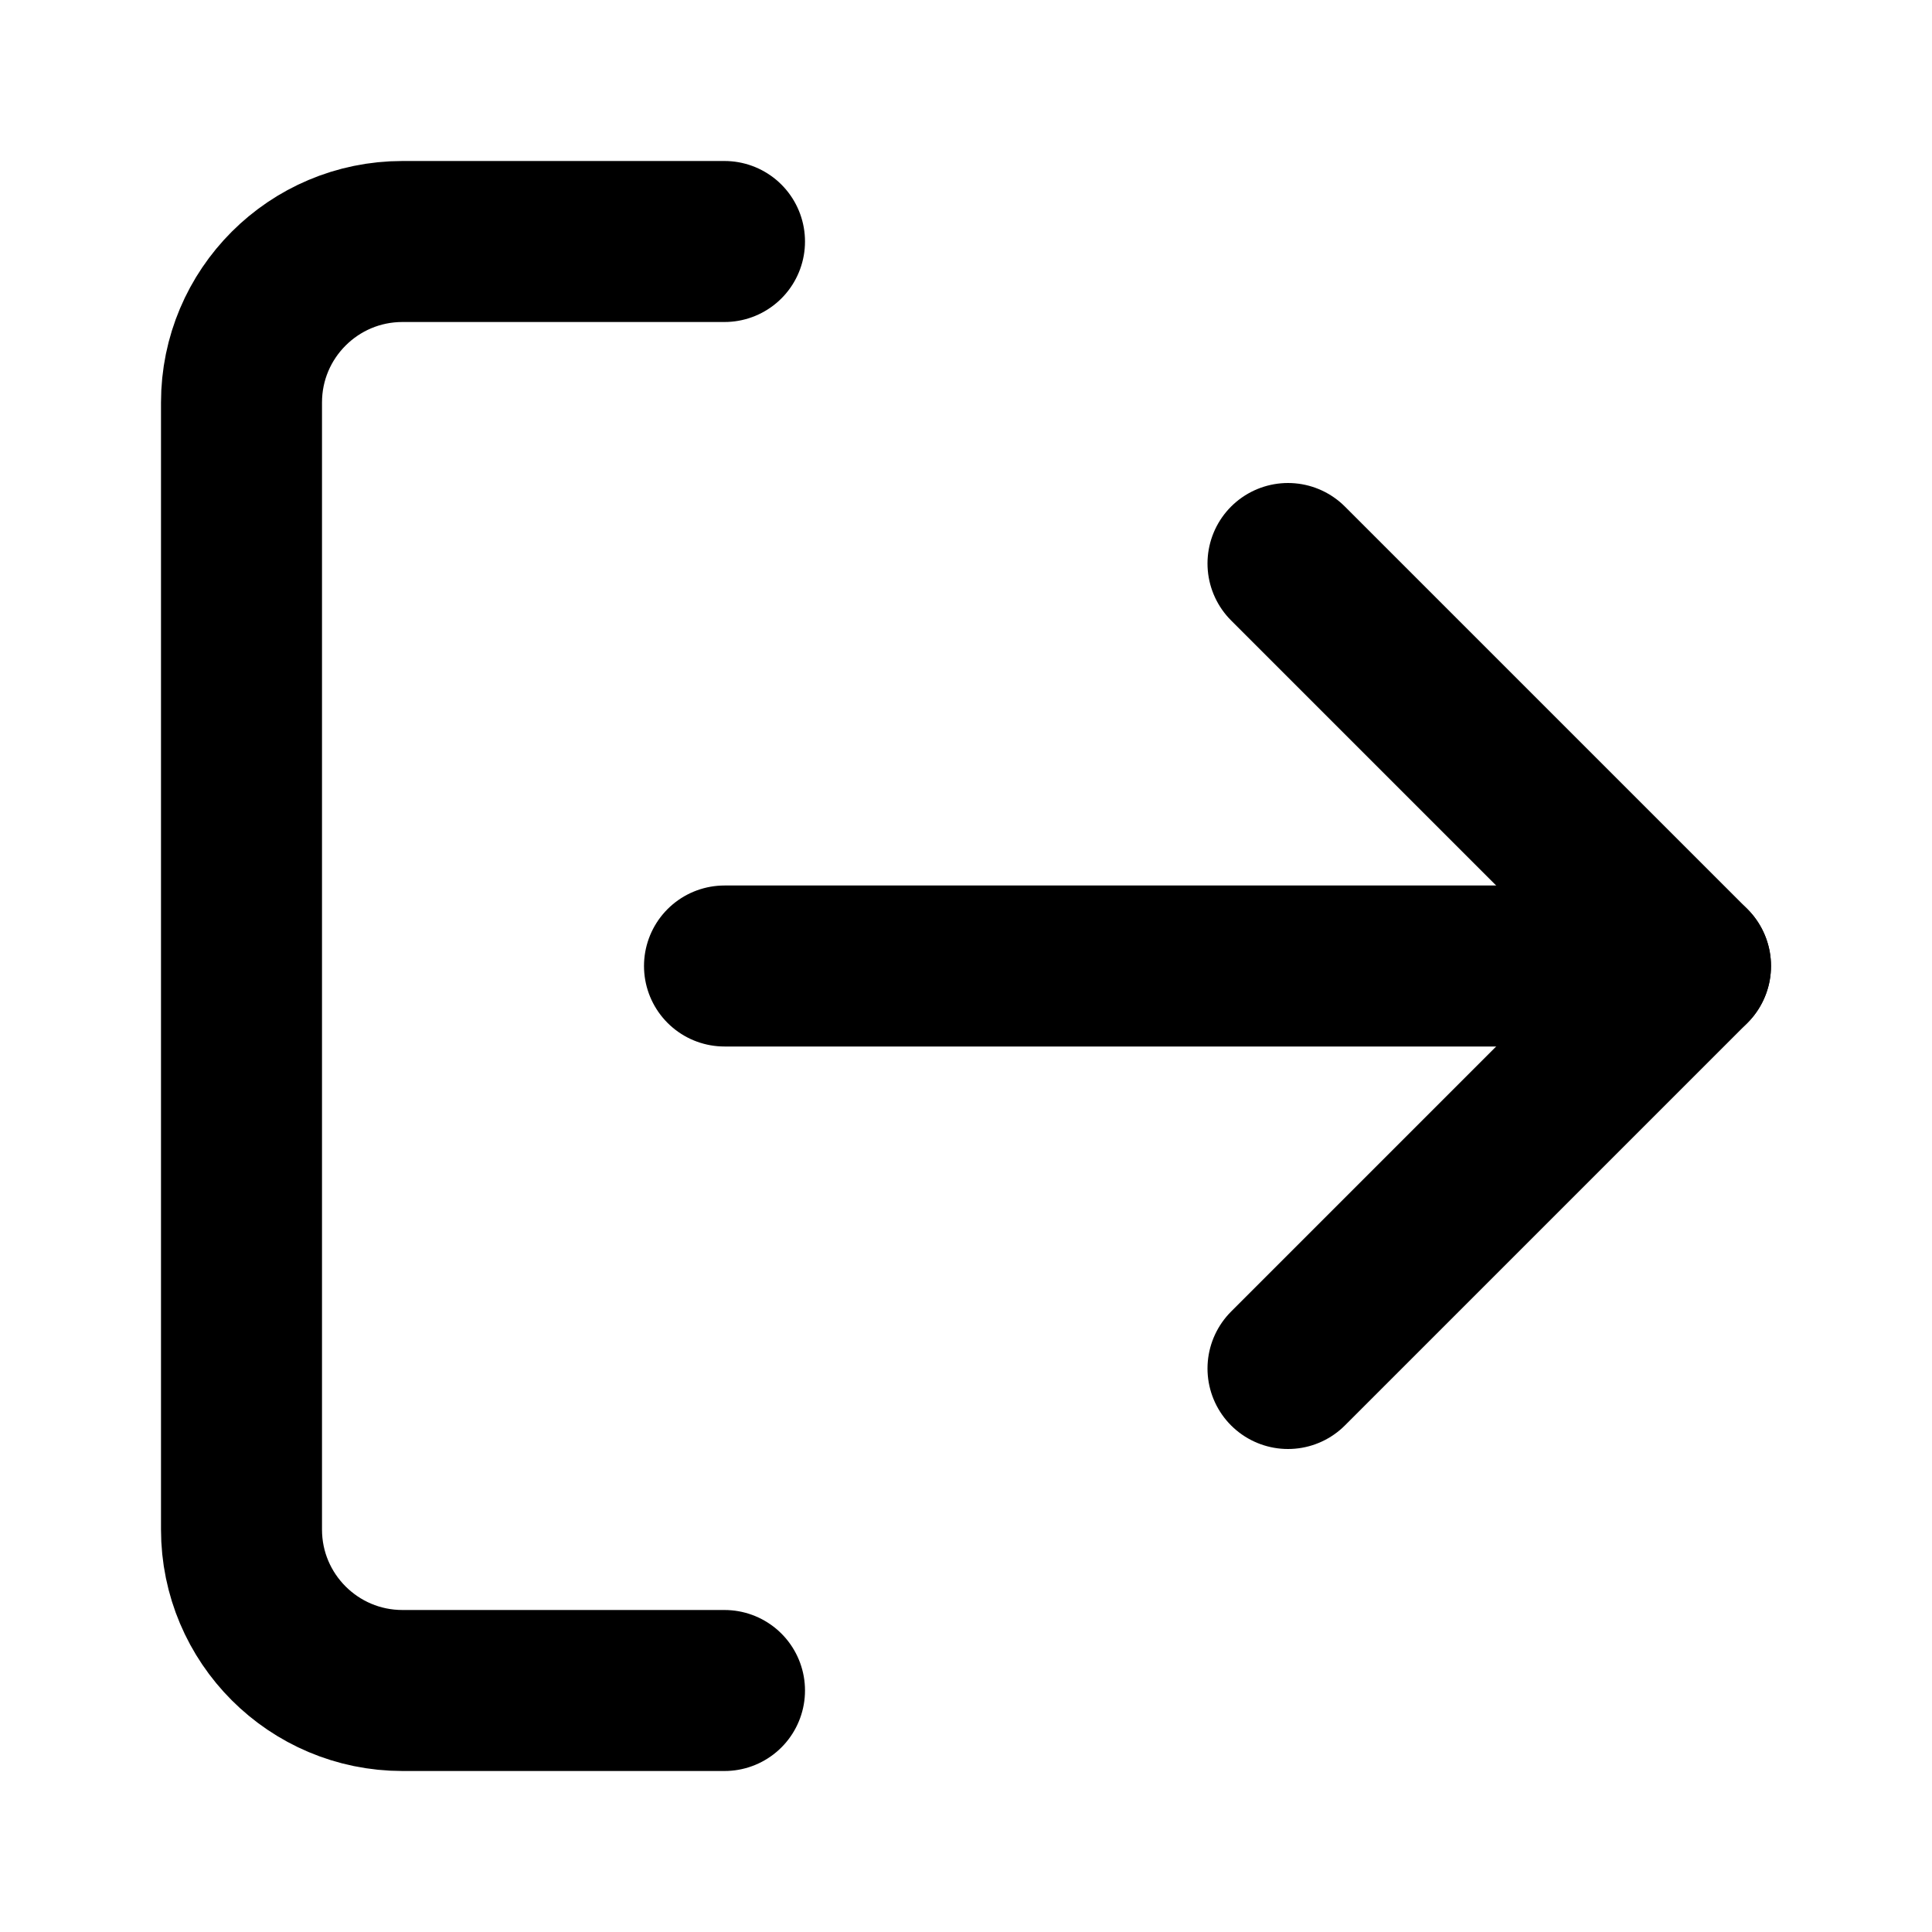
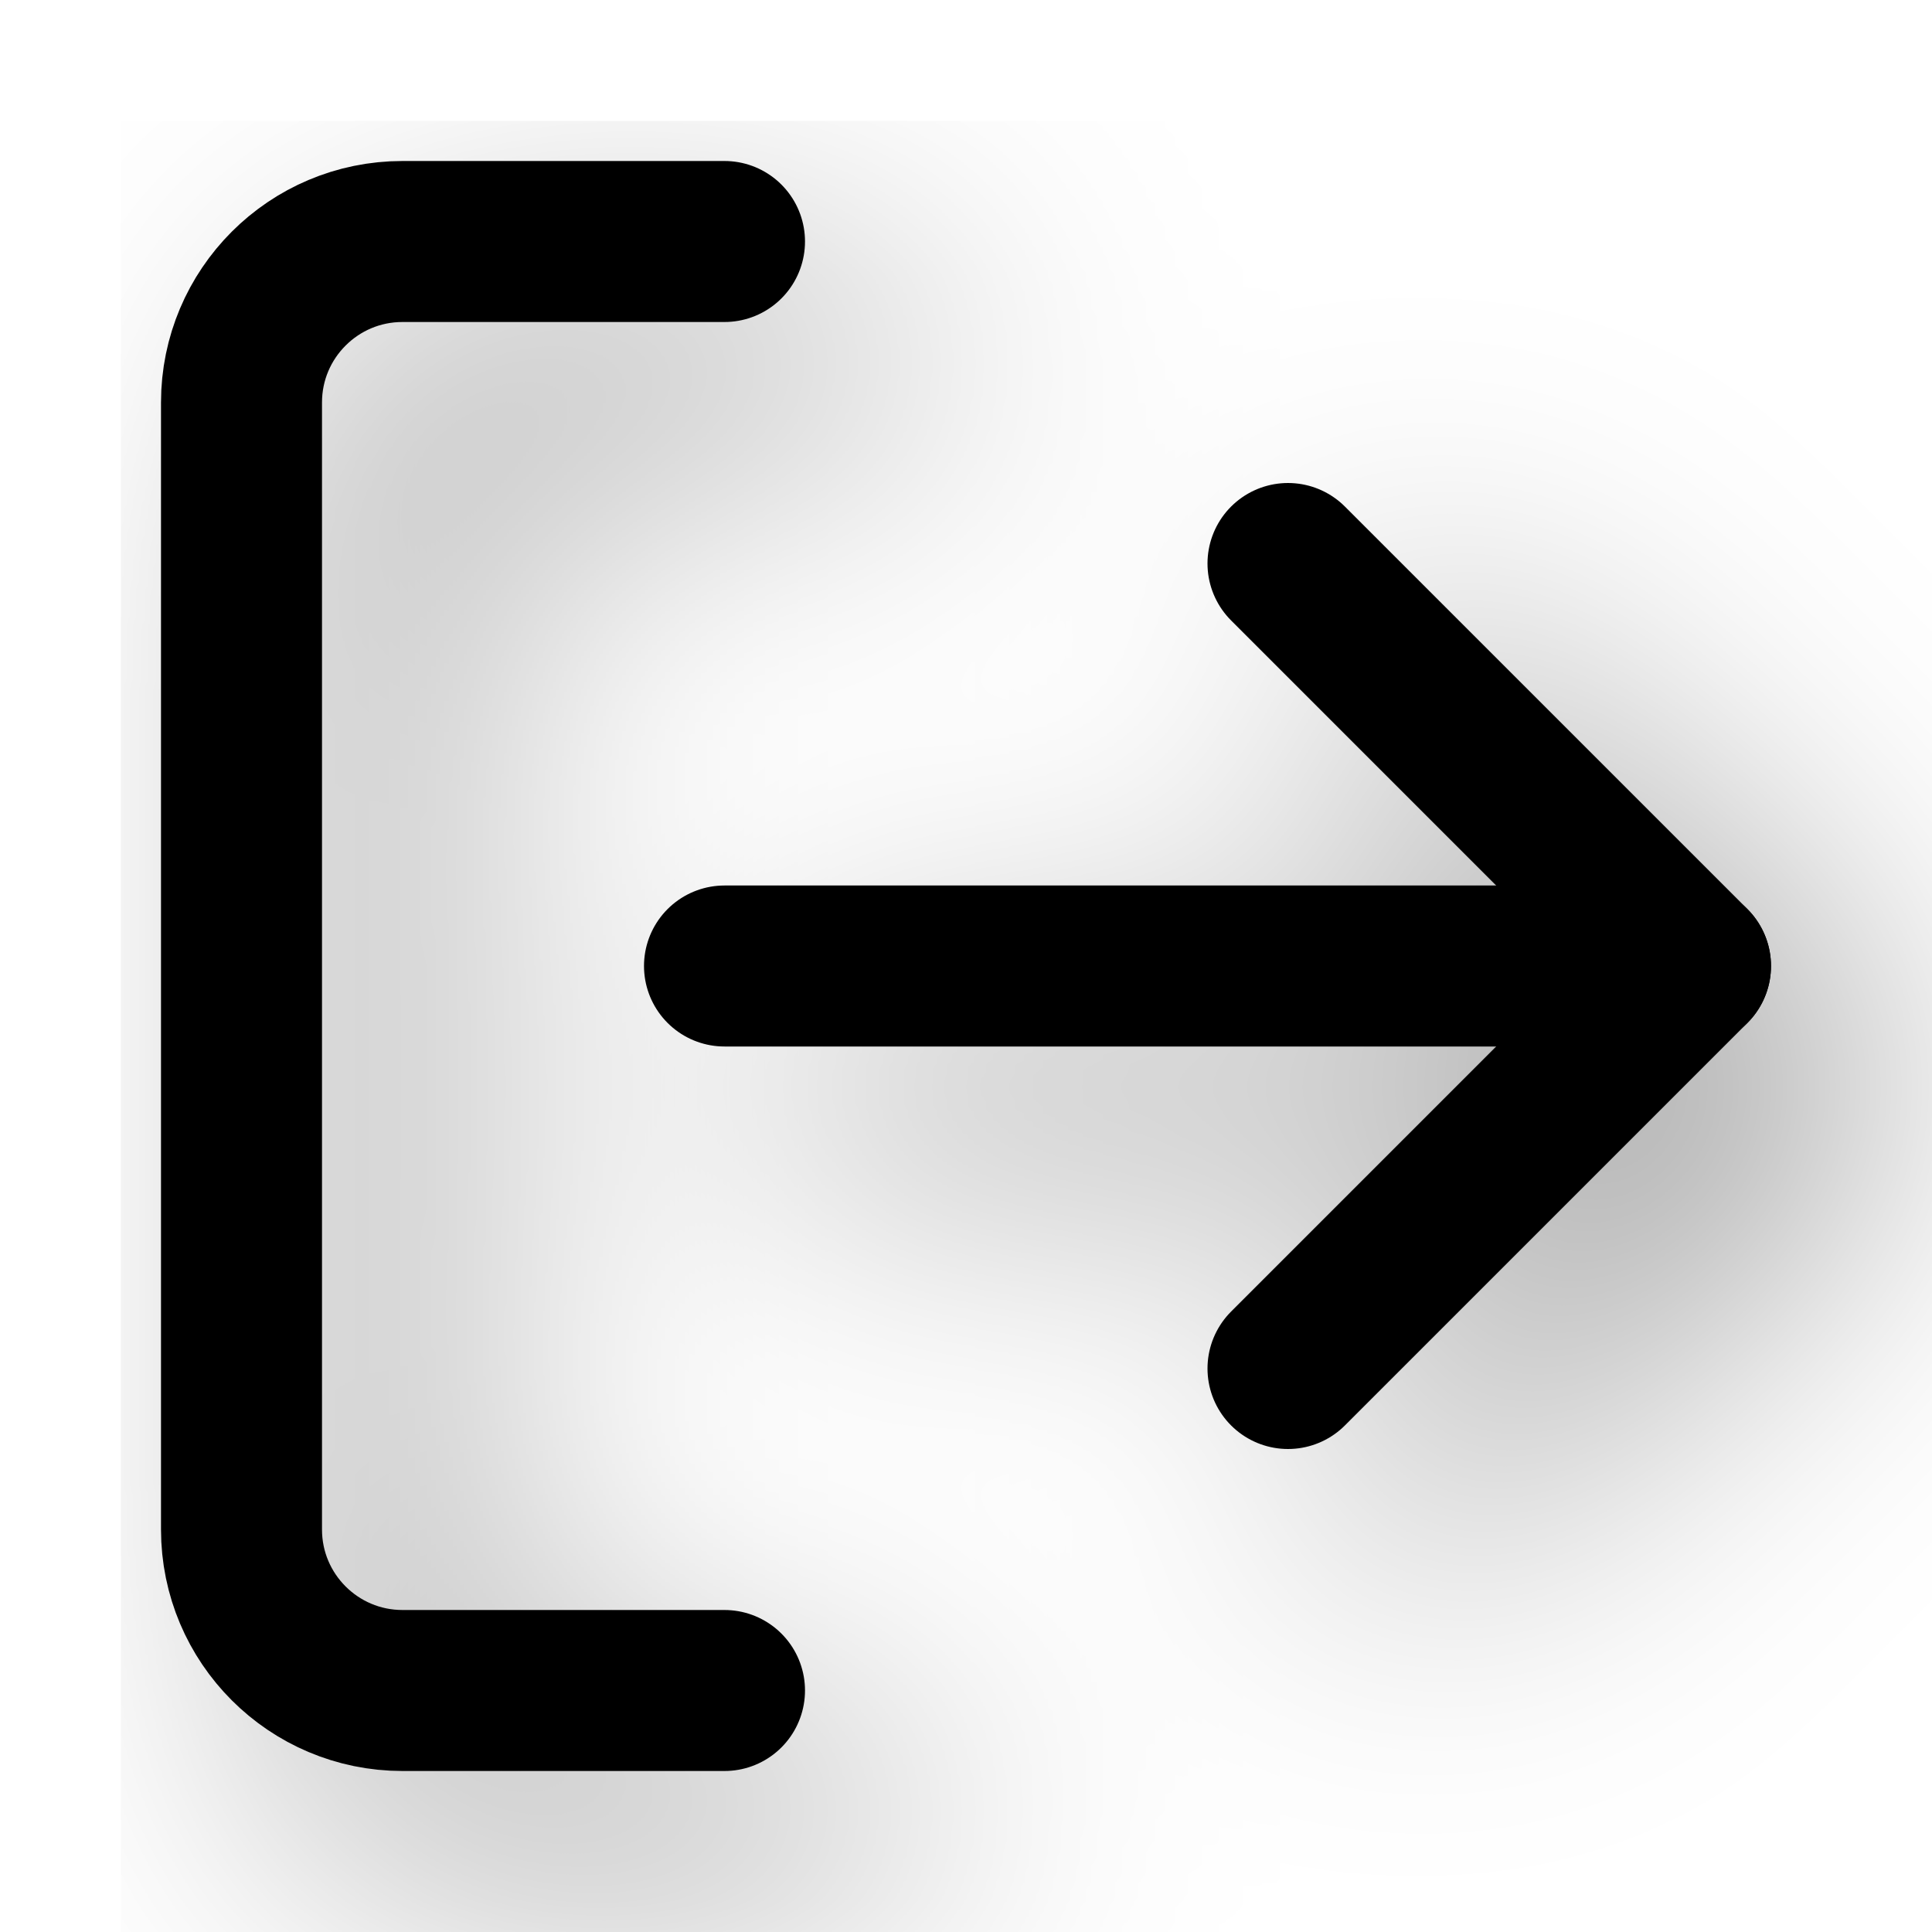
- <svg xmlns="http://www.w3.org/2000/svg" viewBox="0 0 24 24" fill="none" stroke="currentColor" stroke-width="2" stroke-linecap="round" stroke-linejoin="round">
+ <svg xmlns="http://www.w3.org/2000/svg" viewBox="0 0 24 24" fill="none" stroke="currentColor" stroke-width="2" stroke-linecap="round" stroke-linejoin="round" style="filter: drop-shadow(1.5px 1.5px 2px rgba(0,0,0,0.4));">
  <path d="M9 21H5a2 2 0 0 1-2-2V5a2 2 0 0 1 2-2h4" />
  <polyline points="16 17 21 12 16 7" />
  <line x1="21" y1="12" x2="9" y2="12" />
</svg>
